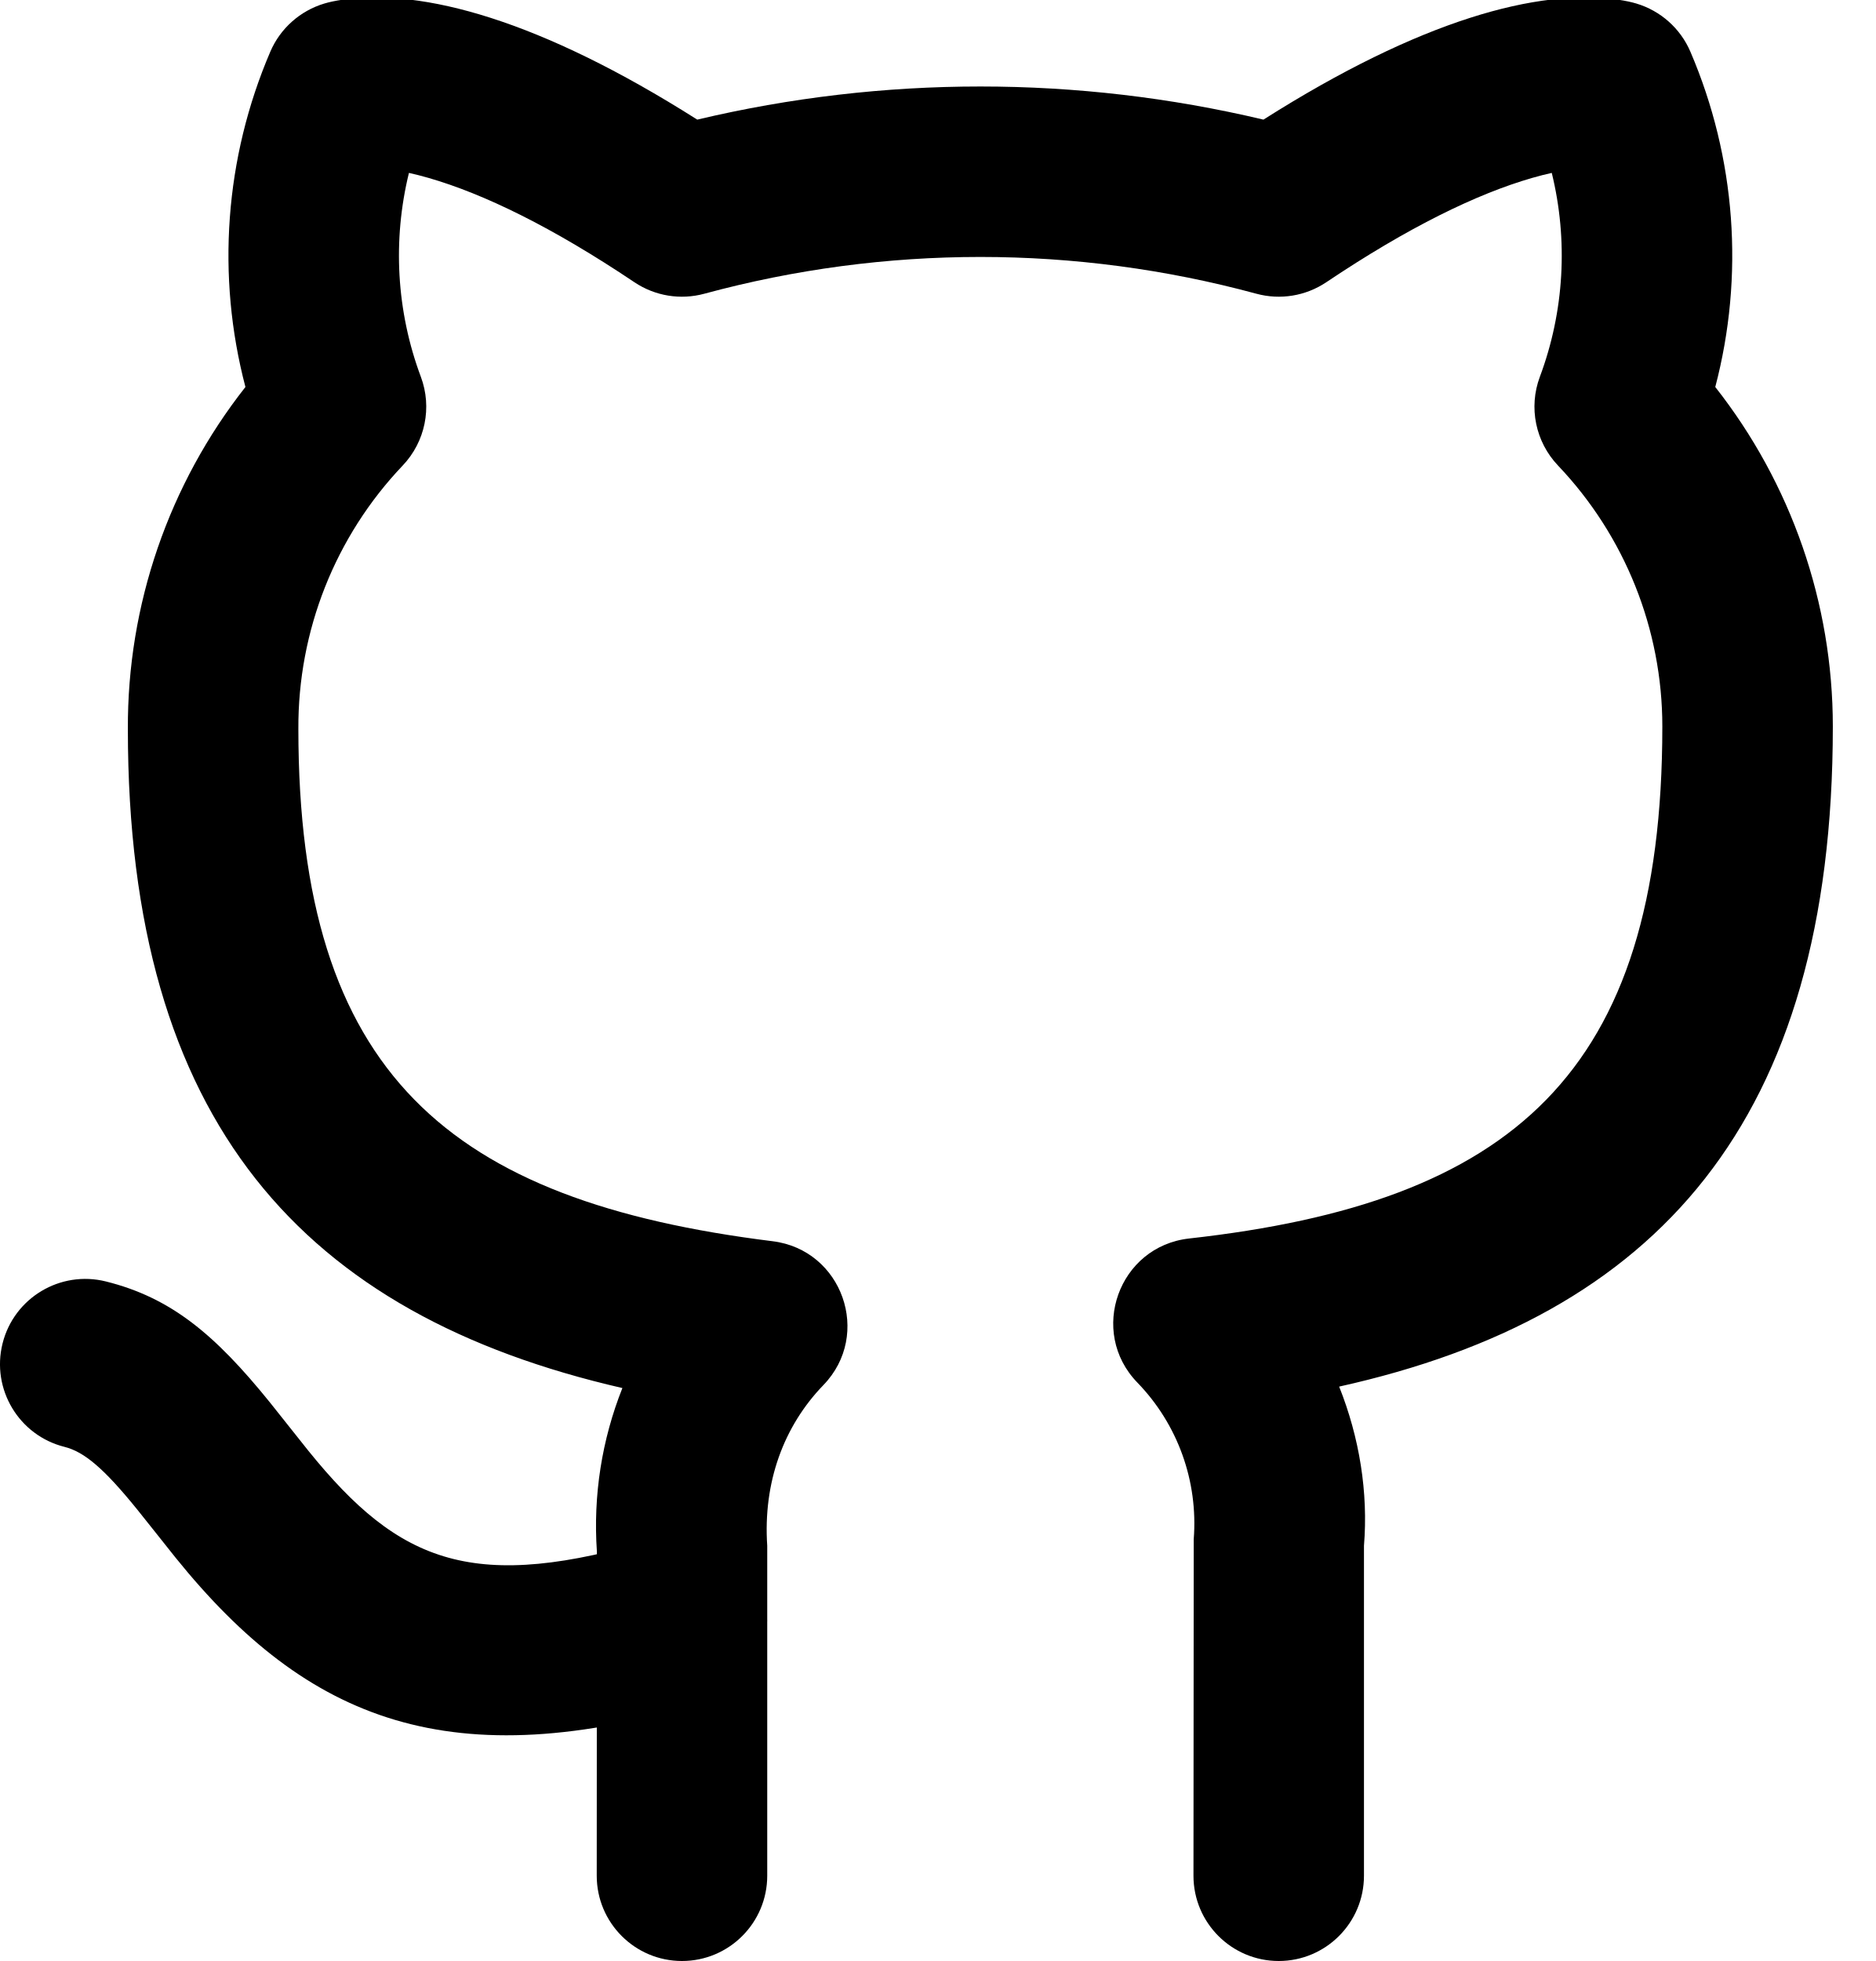
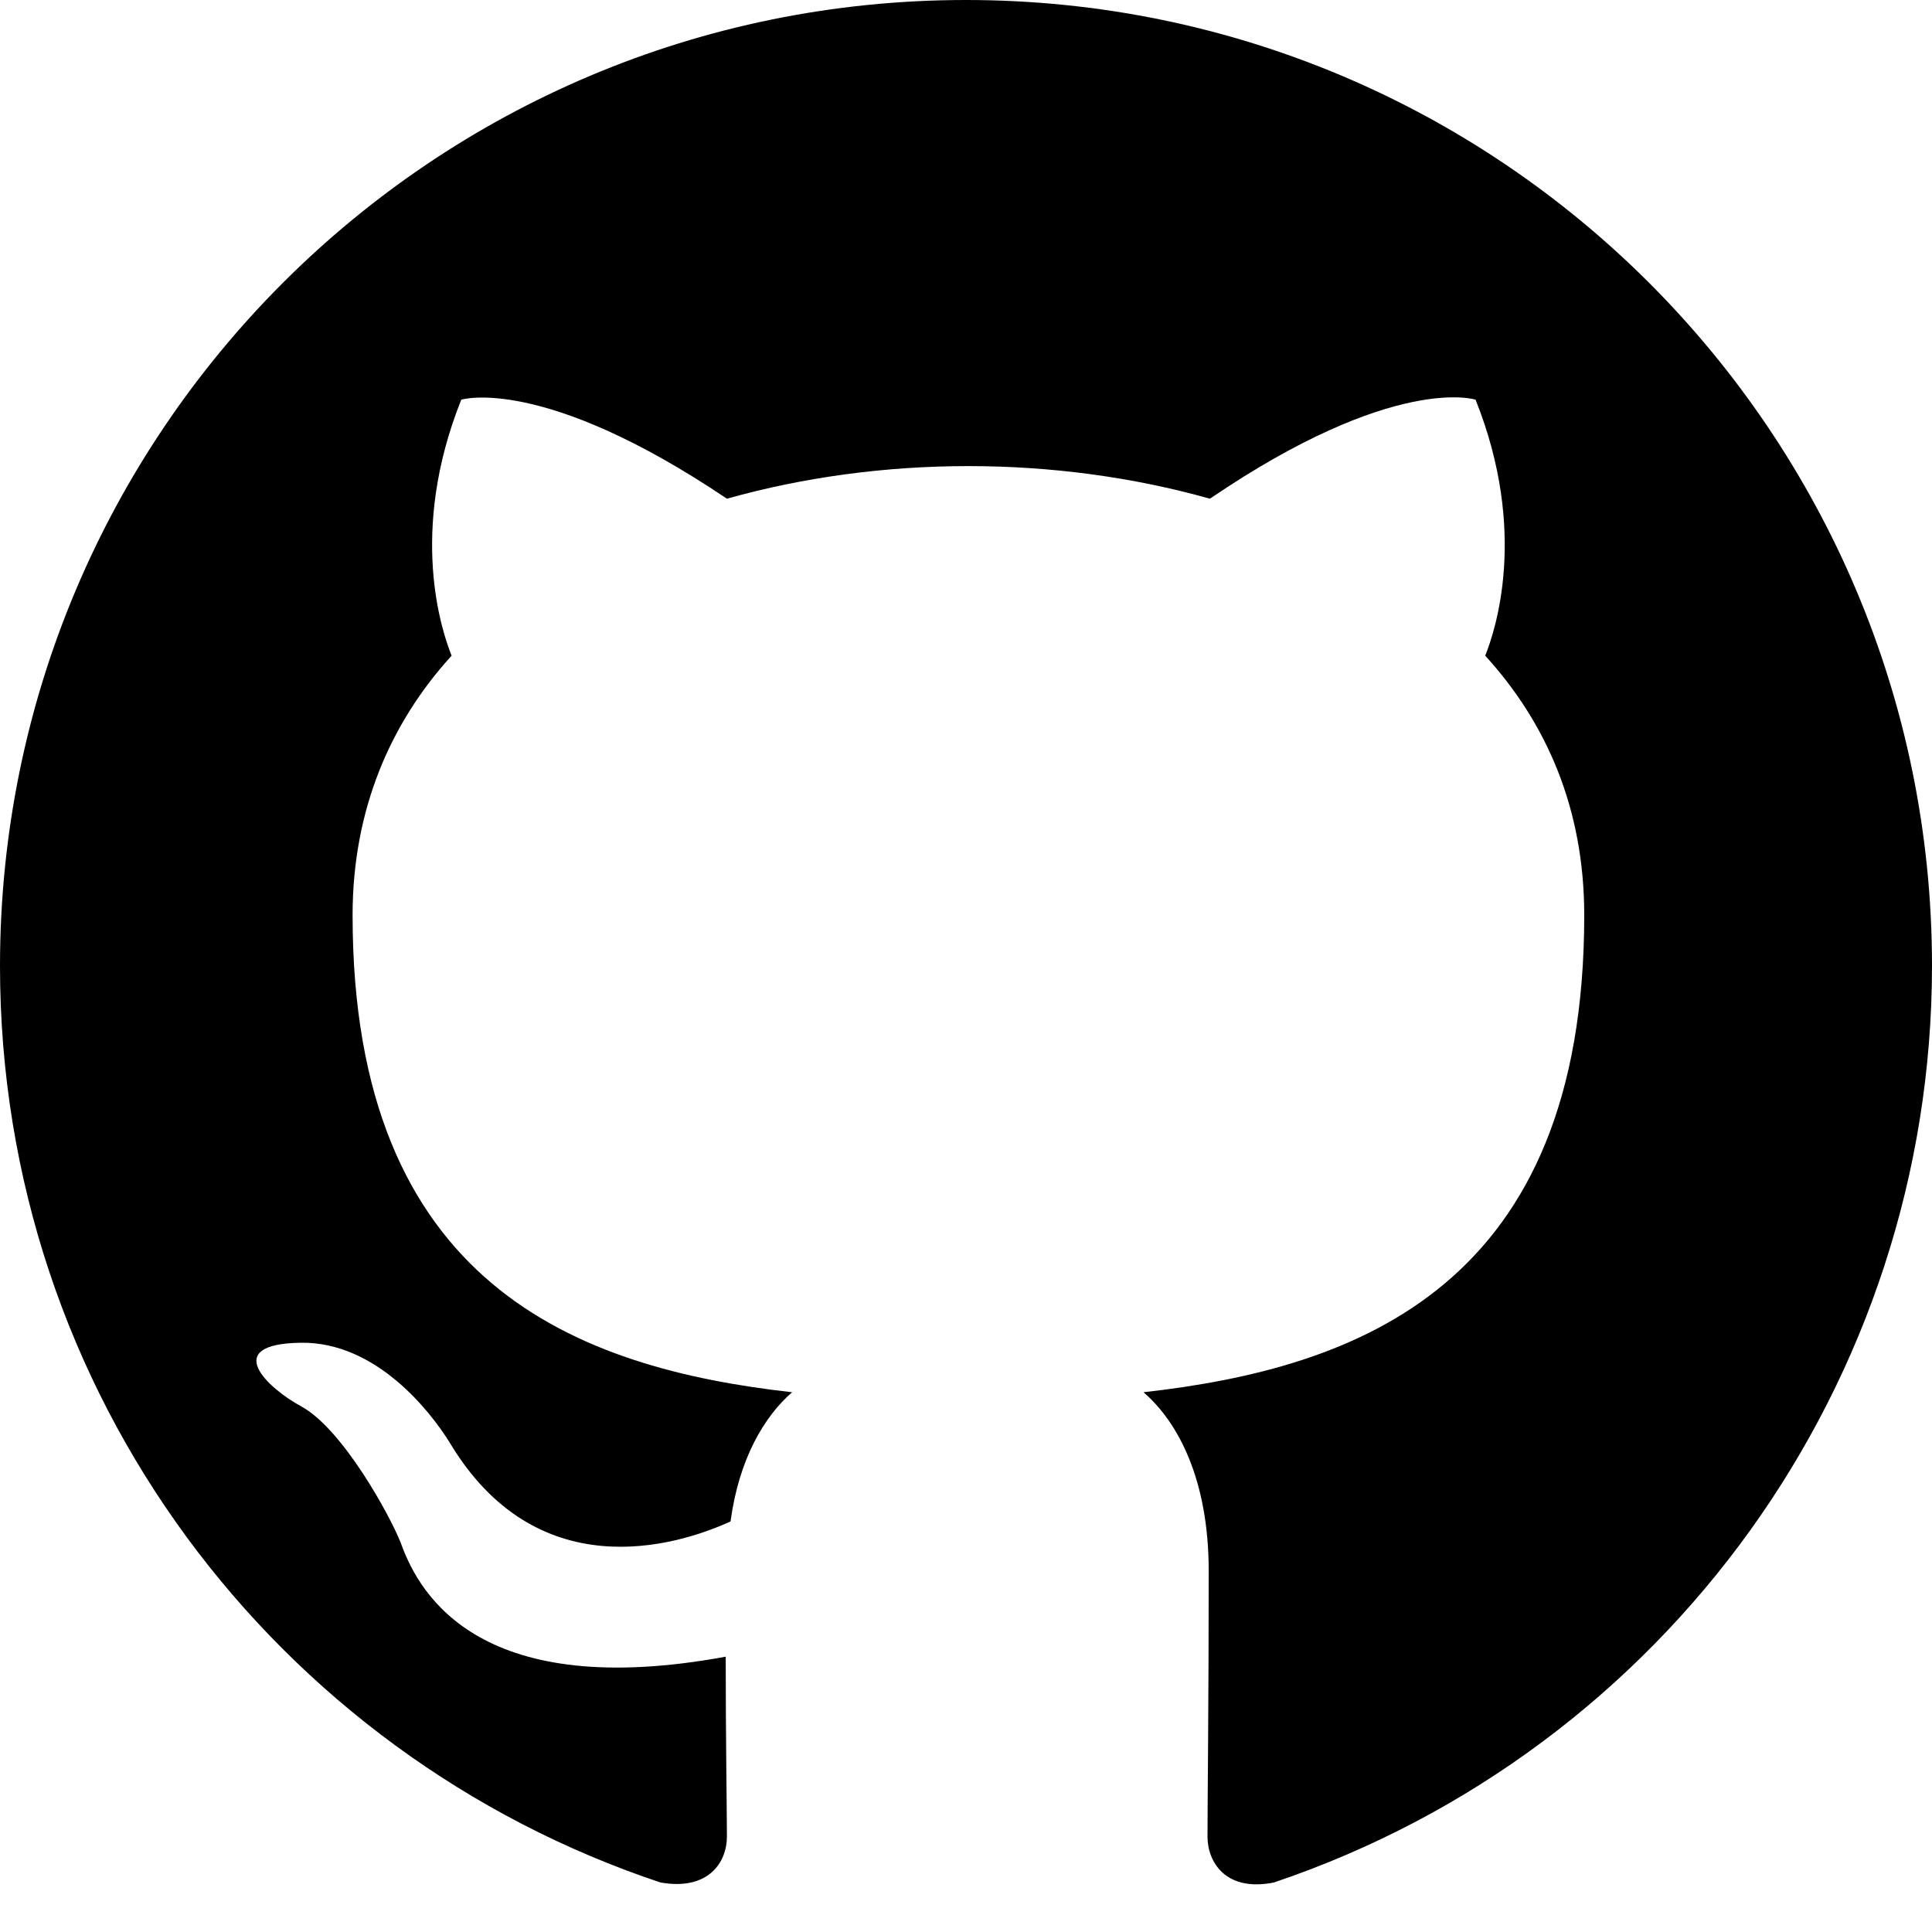
- <svg xmlns="http://www.w3.org/2000/svg" width="22px" height="23px" viewBox="0 0 22 23" version="1.1">
-   <defs />
-   <g id="Symbols" fill-rule="evenodd">
-     <g id="icon-github" fill-rule="nonzero">
-       <path d="M7.713,18.042 C8.242,17.883 8.799,18.184 8.958,18.713 C9.117,19.242 8.816,19.799 8.287,19.958 C5.295,20.855 3.614,20.195 2.06,18.27 C1.978,18.169 1.68,17.79 1.61,17.705 C1.219,17.222 0.988,17.028 0.757,16.97 C0.222,16.836 -0.104,16.293 0.03,15.757 C0.164,15.222 0.707,14.896 1.243,15.03 C2.008,15.221 2.522,15.652 3.165,16.447 C3.245,16.546 3.544,16.925 3.616,17.014 C4.692,18.346 5.561,18.688 7.713,18.042 Z M16,18.13 L16,22 C16,22.552 15.552,23 15,23 C14.448,23 14,22.552 14,22 L14.003,18.052 C14.056,17.373 13.816,16.705 13.342,16.216 C12.763,15.619 13.123,14.618 13.949,14.526 C17.718,14.106 19.5,12.608 19.5,8.52 C19.5,7.381 19.061,6.285 18.276,5.46 C18.012,5.182 17.929,4.779 18.063,4.42 C18.351,3.65 18.396,2.816 18.203,2.028 C18.133,2.043 18.056,2.063 17.972,2.087 C17.327,2.273 16.524,2.662 15.557,3.311 C15.316,3.472 15.018,3.521 14.738,3.445 C12.618,2.87 10.382,2.87 8.262,3.445 C7.982,3.521 7.684,3.472 7.443,3.311 C6.476,2.662 5.673,2.273 5.028,2.087 C4.944,2.063 4.867,2.043 4.797,2.028 C4.604,2.816 4.649,3.65 4.937,4.42 C5.071,4.779 4.988,5.182 4.724,5.46 C3.933,6.291 3.494,7.397 3.5,8.55 C3.5,12.599 5.269,14.086 9.063,14.558 C9.882,14.659 10.232,15.653 9.659,16.245 C9.191,16.729 8.95,17.389 9,18.13 L9,22 C9,22.552 8.552,23 8,23 C7.448,23 7,22.552 7,22 L7.002,18.2 C6.956,17.538 7.061,16.883 7.301,16.28 C3.56,15.421 1.5,13.167 1.5,8.555 C1.492,7.093 1.982,5.678 2.879,4.539 C2.537,3.237 2.636,1.853 3.171,0.606 C3.288,0.333 3.521,0.126 3.806,0.041 C3.863,0.024 3.933,0.009 4.015,-0.003 C4.955,-0.139 6.333,0.232 8.179,1.403 C10.363,0.885 12.637,0.885 14.821,1.403 C16.667,0.232 18.045,-0.139 18.985,-0.003 C19.067,0.009 19.137,0.024 19.194,0.041 C19.479,0.126 19.712,0.333 19.829,0.606 C20.364,1.853 20.463,3.237 20.121,4.539 C21.01,5.669 21.5,7.07 21.5,8.52 C21.5,13.162 19.43,15.438 15.709,16.263 C15.948,16.863 16.051,17.505 16,18.13 Z" id="Shape" />
-     </g>
-   </g>
+ <svg xmlns="http://www.w3.org/2000/svg" viewBox="0 0 16 16" version="1.1" aria-hidden="true">
+   <path fill-rule="evenodd" d="M8 0C3.58 0 0 3.58 0 8c0 3.54 2.29 6.53 5.47 7.59.4.07.55-.17.55-.38 0-.19-.01-.82-.01-1.49-2.01.37-2.53-.49-2.69-.94-.09-.23-.48-.94-.82-1.13-.28-.15-.68-.52-.01-.53.63-.01 1.08.58 1.23.82.72 1.21 1.87.87 2.33.66.07-.52.28-.87.51-1.07-1.78-.2-3.64-.89-3.64-3.95 0-.87.31-1.59.82-2.15-.08-.2-.36-1.02.08-2.12 0 0 .67-.21 2.2.82.64-.18 1.32-.27 2-.27.68 0 1.36.09 2 .27 1.53-1.04 2.2-.82 2.2-.82.44 1.1.16 1.92.08 2.12.51.56.82 1.27.82 2.15 0 3.07-1.87 3.75-3.65 3.95.29.25.54.73.54 1.48 0 1.07-.01 1.93-.01 2.2 0 .21.15.46.55.38A8.013 8.013 0 0 0 16 8c0-4.42-3.58-8-8-8z" />
</svg>
